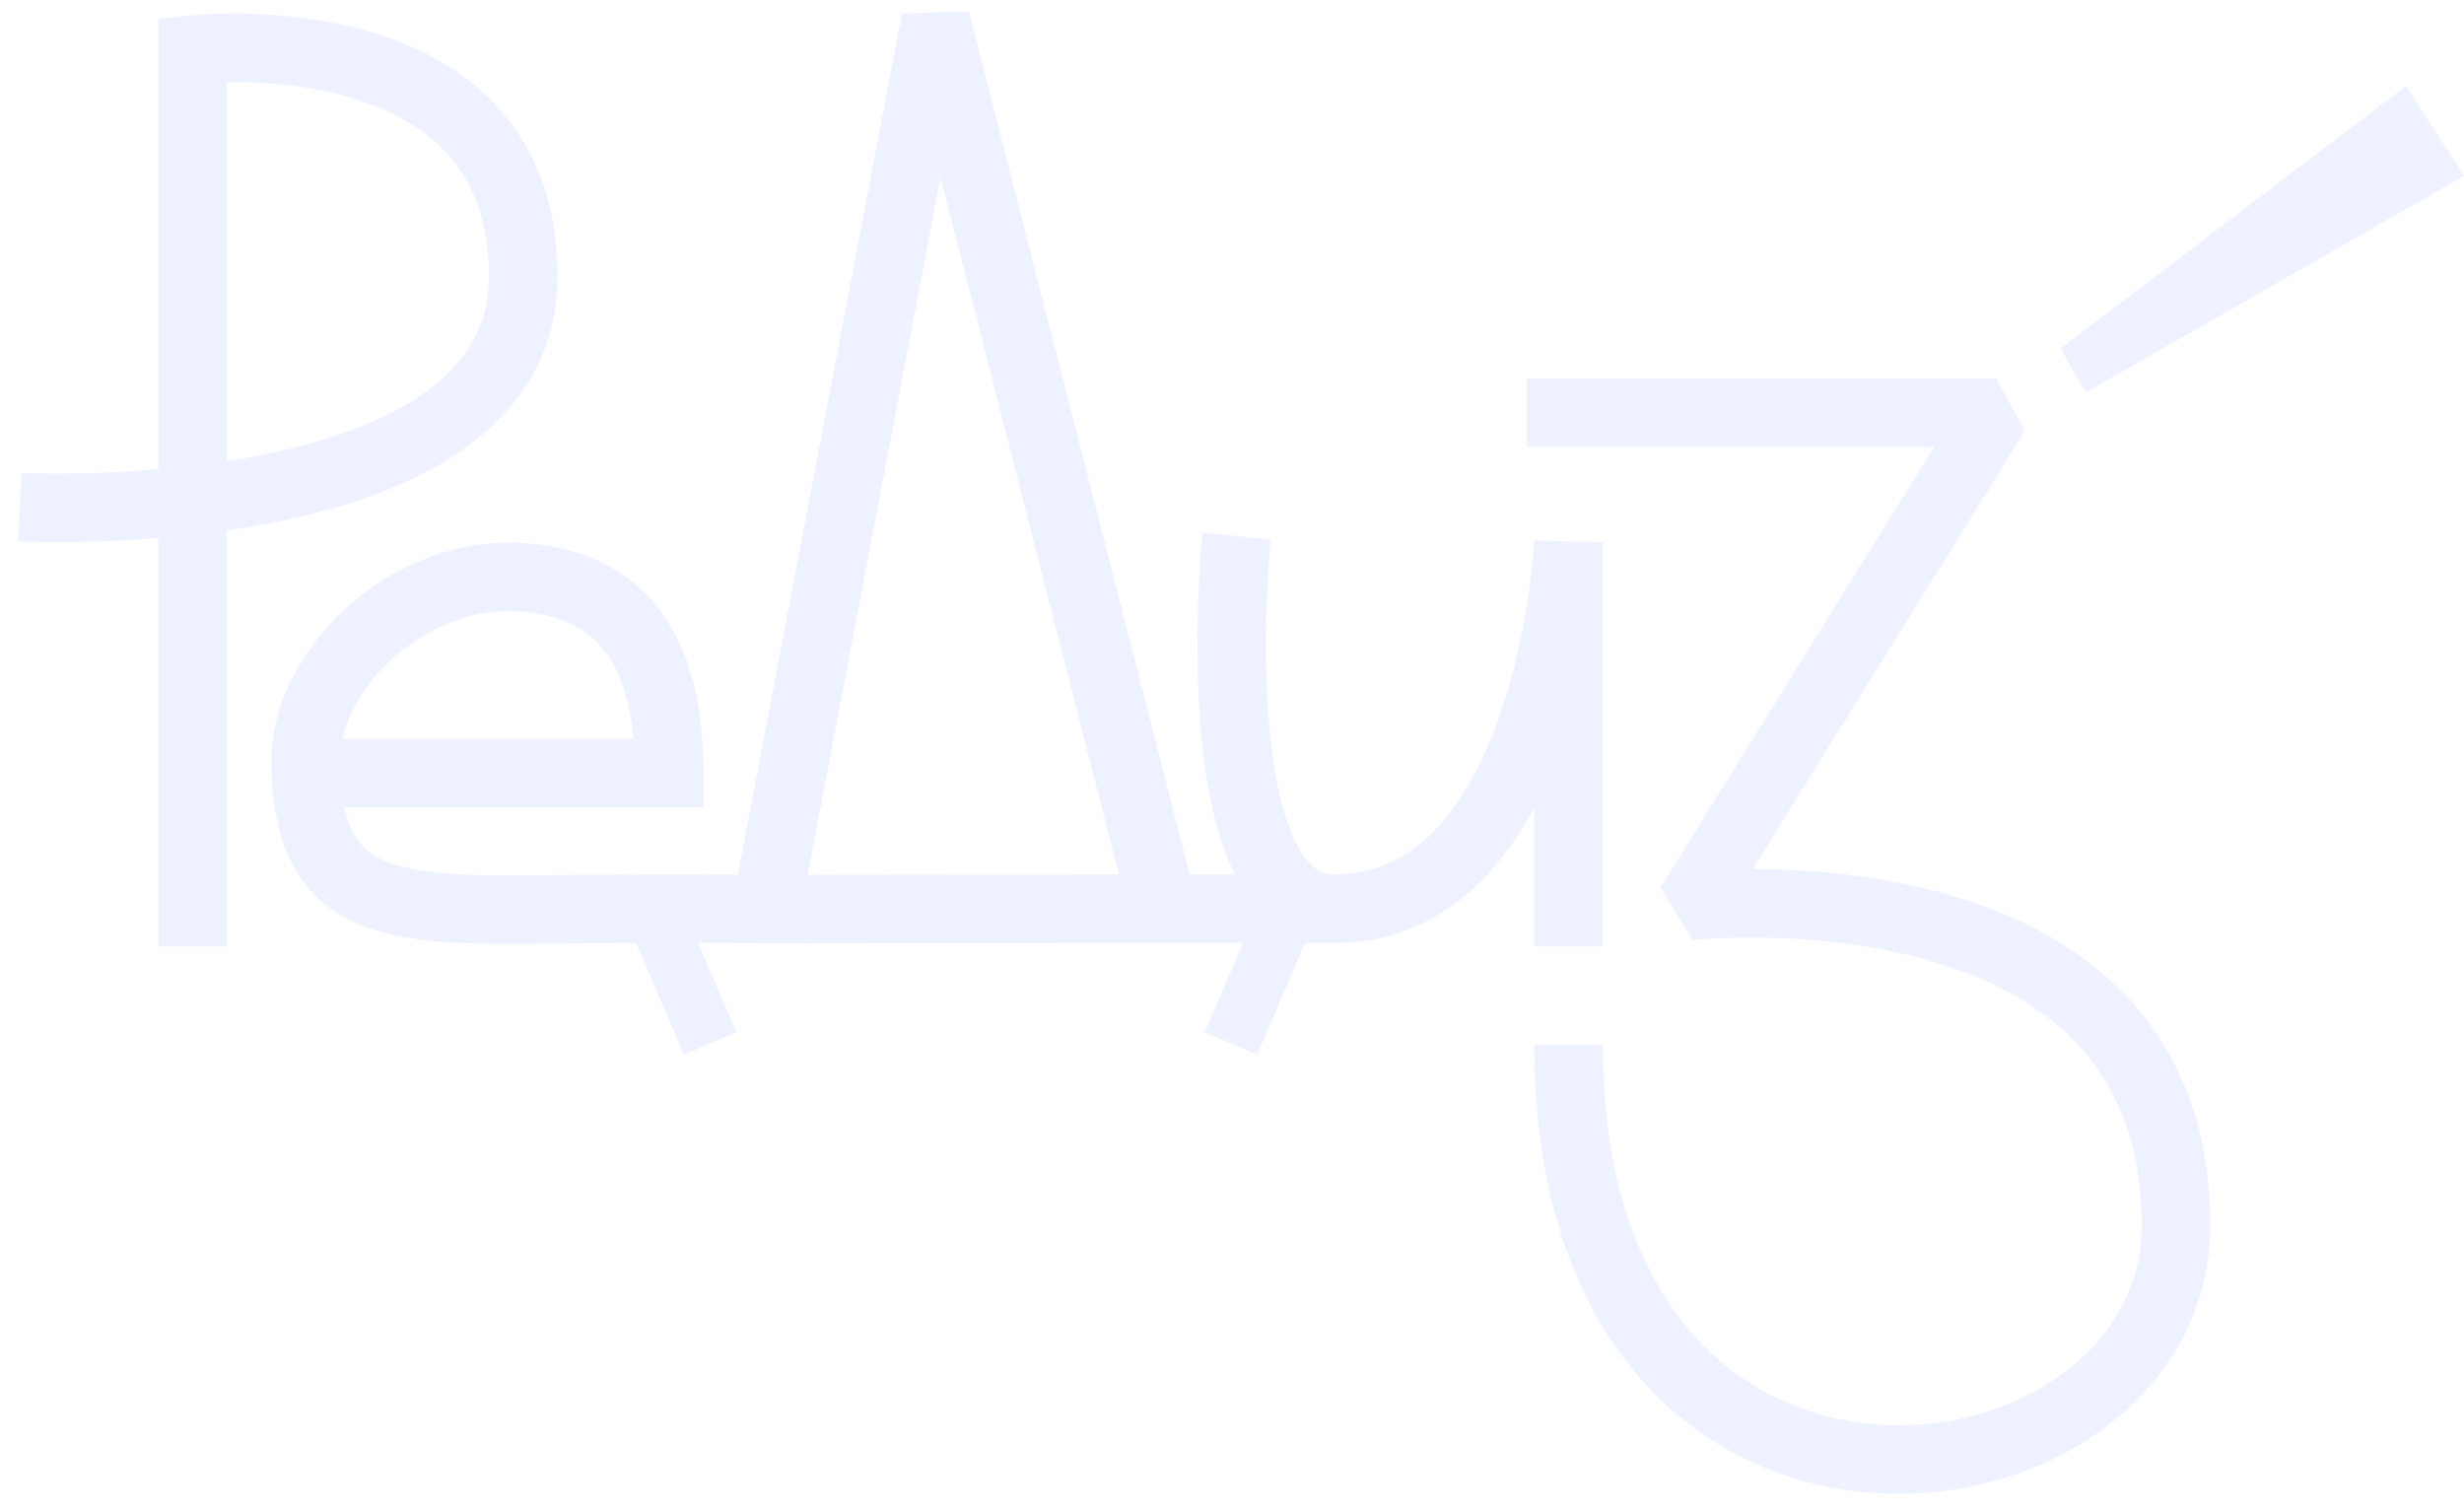
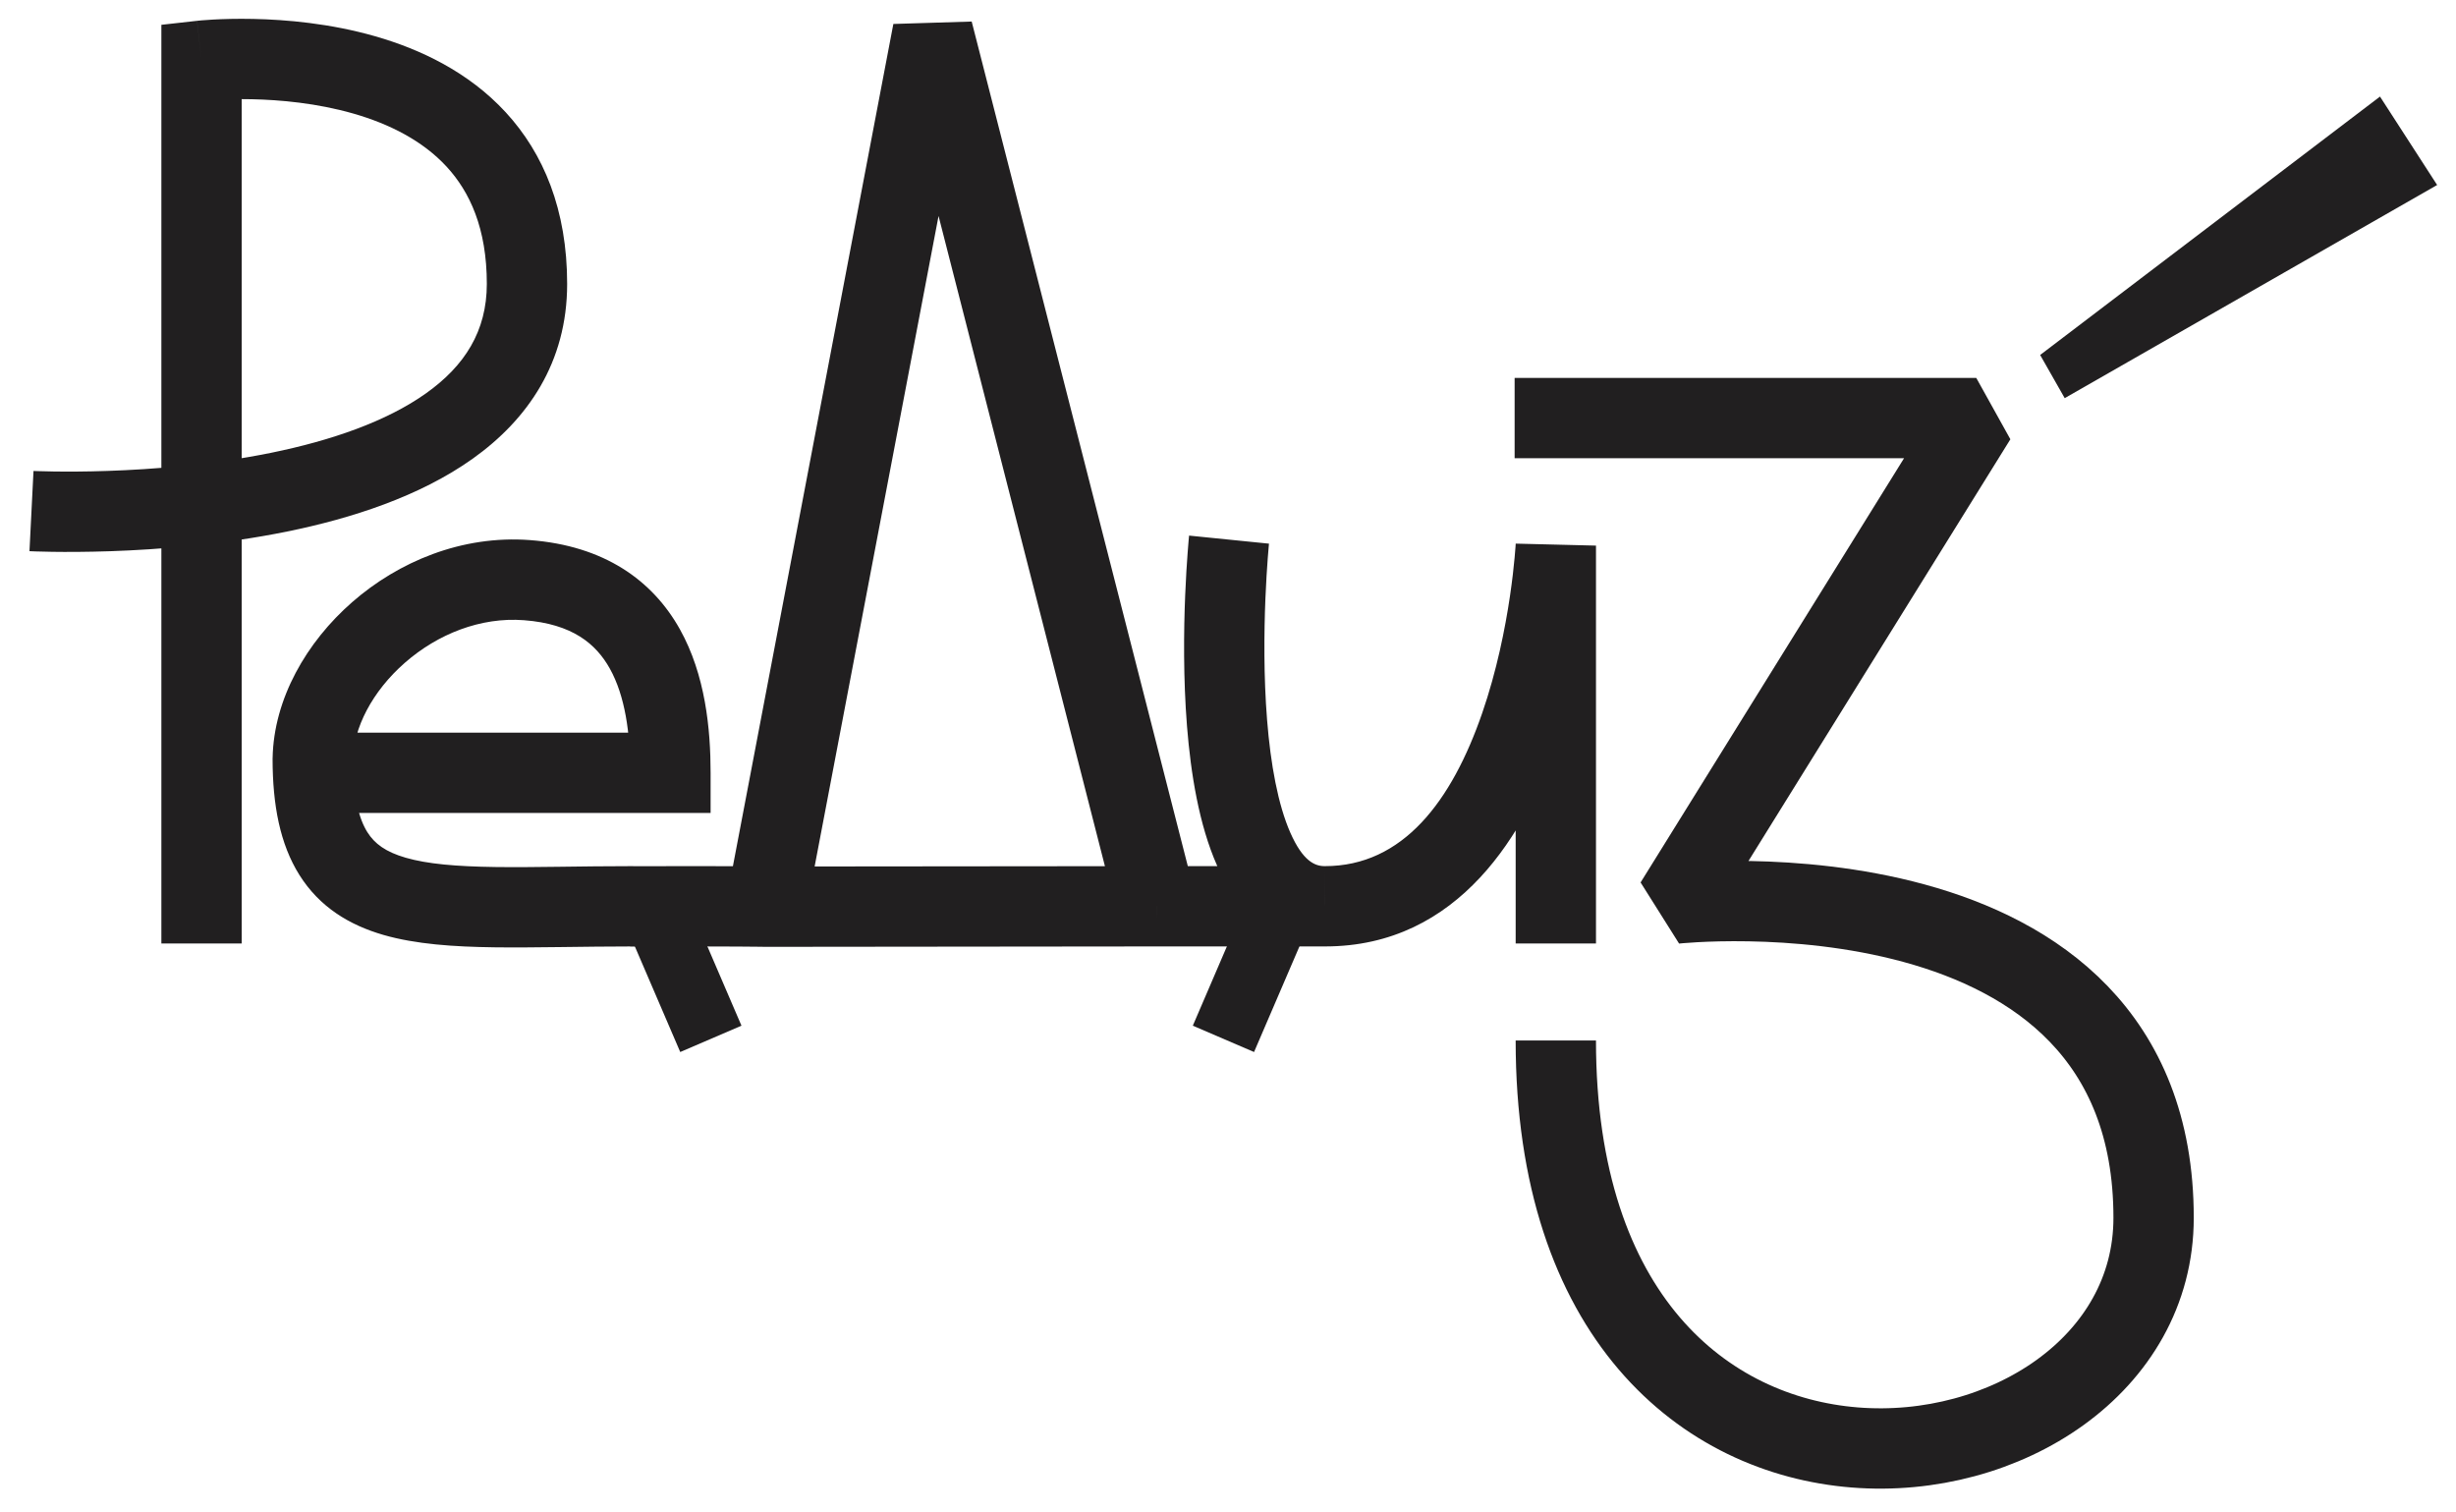
- <svg xmlns="http://www.w3.org/2000/svg" width="124" height="76" viewBox="0 0 124 76" fill="none">
-   <path d="M9.694 2.494L9.502 0.781L7.97 0.953V2.494H9.694ZM33.67 38.9V40.624H35.394V38.9H33.67ZM26.335 29.052L26.465 27.333L26.335 29.052ZM67.122 45.726L67.125 44.002H67.122V45.726ZM38.561 45.747L38.518 47.471L38.54 47.471L38.562 47.471L38.561 45.747ZM47.085 1L48.755 0.573L45.391 0.677L47.085 1ZM78.94 27.286H80.664L77.218 27.2L78.94 27.286ZM15.381 38.187L13.658 38.155L13.657 38.171V38.187H15.381ZM11.418 47.628V2.494H7.97V47.628H11.418ZM9.694 2.494C9.886 4.207 9.886 4.207 9.885 4.208C9.885 4.208 9.885 4.208 9.884 4.208C9.884 4.208 9.884 4.208 9.884 4.208C9.884 4.208 9.885 4.208 9.888 4.207C9.892 4.207 9.9 4.206 9.912 4.205C9.936 4.202 9.975 4.199 10.028 4.194C10.134 4.185 10.295 4.173 10.504 4.161C10.923 4.138 11.528 4.118 12.258 4.133C13.729 4.164 15.65 4.336 17.539 4.877C19.434 5.421 21.192 6.306 22.467 7.689C23.709 9.035 24.611 10.98 24.611 13.905H28.059C28.059 10.191 26.881 7.39 25.002 5.352C23.157 3.351 20.755 2.213 18.489 1.563C16.219 0.912 13.979 0.721 12.33 0.686C11.5 0.669 10.806 0.692 10.314 0.719C10.068 0.732 9.872 0.747 9.734 0.759C9.665 0.765 9.61 0.77 9.571 0.774C9.552 0.776 9.536 0.777 9.524 0.779C9.519 0.779 9.514 0.78 9.51 0.78C9.508 0.78 9.506 0.781 9.505 0.781C9.504 0.781 9.504 0.781 9.503 0.781C9.502 0.781 9.502 0.781 9.694 2.494ZM24.611 13.905C24.611 16.456 23.402 18.315 21.375 19.761C19.285 21.251 16.39 22.238 13.323 22.863C10.283 23.482 7.219 23.718 4.9 23.797C3.744 23.836 2.783 23.836 2.114 23.826C1.779 23.821 1.518 23.814 1.343 23.808C1.255 23.805 1.189 23.802 1.146 23.801C1.125 23.8 1.109 23.799 1.099 23.799C1.094 23.798 1.091 23.798 1.089 23.798C1.088 23.798 1.087 23.798 1.087 23.798C1.087 23.798 1.087 23.798 1.087 23.798C1.087 23.798 1.088 23.798 1 25.52C0.912 27.241 0.913 27.241 0.913 27.241C0.914 27.241 0.915 27.241 0.915 27.241C0.917 27.242 0.918 27.242 0.92 27.242C0.925 27.242 0.93 27.242 0.938 27.243C0.952 27.243 0.973 27.244 0.999 27.245C1.052 27.248 1.128 27.251 1.226 27.254C1.422 27.261 1.705 27.268 2.064 27.274C2.78 27.284 3.798 27.284 5.017 27.243C7.448 27.16 10.718 26.912 14.012 26.241C17.278 25.575 20.717 24.465 23.377 22.568C26.1 20.626 28.059 17.807 28.059 13.905H24.611ZM16.928 40.624H33.67V37.176H16.928V40.624ZM35.394 38.9C35.394 36.689 35.13 33.984 33.863 31.72C32.52 29.323 30.158 27.612 26.465 27.333L26.205 30.771C28.794 30.967 30.1 32.057 30.855 33.405C31.684 34.885 31.946 36.867 31.946 38.9H35.394ZM31.605 47.456C34.352 47.446 36.087 47.449 37.132 47.456C37.655 47.459 38.005 47.463 38.223 47.465C38.332 47.467 38.408 47.468 38.455 47.469C38.479 47.47 38.496 47.47 38.506 47.47C38.511 47.47 38.515 47.47 38.517 47.47C38.518 47.471 38.519 47.471 38.519 47.471C38.519 47.471 38.519 47.471 38.519 47.471C38.519 47.471 38.519 47.471 38.519 47.471C38.519 47.471 38.519 47.471 38.519 47.471C38.519 47.471 38.518 47.471 38.561 45.747C38.603 44.024 38.603 44.024 38.603 44.024C38.603 44.024 38.603 44.024 38.602 44.024C38.602 44.024 38.602 44.024 38.602 44.024C38.602 44.024 38.601 44.024 38.6 44.024C38.599 44.024 38.598 44.024 38.596 44.023C38.592 44.023 38.587 44.023 38.58 44.023C38.566 44.023 38.546 44.023 38.519 44.022C38.465 44.021 38.384 44.02 38.27 44.018C38.042 44.015 37.683 44.011 37.153 44.008C36.093 44.002 34.347 43.998 31.592 44.008L31.605 47.456ZM40.254 46.07L48.778 1.323L45.391 0.677L36.867 45.425L40.254 46.07ZM38.562 47.471L58.531 47.45L58.528 44.002L38.559 44.023L38.562 47.471ZM58.53 47.45H67.122V44.002H58.53V47.45ZM45.415 1.427L56.86 46.154L60.2 45.299L48.755 0.573L45.415 1.427ZM62.231 26.98C60.516 26.806 60.516 26.806 60.516 26.807C60.516 26.807 60.516 26.808 60.516 26.808C60.516 26.809 60.516 26.811 60.516 26.812C60.515 26.815 60.515 26.819 60.514 26.825C60.513 26.835 60.512 26.85 60.51 26.87C60.506 26.909 60.501 26.965 60.495 27.037C60.482 27.182 60.464 27.391 60.444 27.656C60.404 28.186 60.355 28.938 60.318 29.84C60.244 31.638 60.217 34.057 60.411 36.495C60.603 38.899 61.02 41.475 61.916 43.5C62.809 45.52 64.42 47.456 67.125 47.45L67.118 44.002C66.427 44.004 65.729 43.6 65.069 42.106C64.411 40.617 64.03 38.506 63.848 36.221C63.669 33.971 63.692 31.701 63.763 29.982C63.798 29.125 63.844 28.412 63.882 27.916C63.901 27.668 63.917 27.474 63.929 27.344C63.935 27.279 63.939 27.23 63.942 27.198C63.944 27.182 63.945 27.17 63.946 27.163C63.946 27.159 63.946 27.156 63.946 27.155C63.947 27.154 63.947 27.154 63.947 27.154C63.947 27.154 63.947 27.154 63.947 27.154C63.947 27.154 63.947 27.154 62.231 26.98ZM67.118 47.45C73.787 47.463 77.125 41.782 78.749 37.076C79.591 34.636 80.066 32.217 80.332 30.422C80.465 29.521 80.547 28.768 80.596 28.237C80.621 27.971 80.637 27.759 80.647 27.612C80.652 27.539 80.656 27.481 80.658 27.441C80.659 27.42 80.66 27.404 80.661 27.393C80.661 27.387 80.661 27.382 80.662 27.379C80.662 27.377 80.662 27.375 80.662 27.374C80.662 27.373 80.662 27.373 80.662 27.372C80.662 27.372 80.662 27.371 78.94 27.286C77.218 27.2 77.218 27.2 77.218 27.199C77.218 27.199 77.218 27.199 77.218 27.199C77.218 27.199 77.218 27.199 77.218 27.2C77.218 27.2 77.218 27.202 77.218 27.206C77.218 27.212 77.217 27.222 77.216 27.237C77.215 27.266 77.212 27.312 77.207 27.374C77.199 27.497 77.185 27.683 77.163 27.921C77.119 28.399 77.044 29.088 76.921 29.917C76.674 31.584 76.239 33.779 75.489 35.951C73.929 40.472 71.358 44.011 67.125 44.002L67.118 47.45ZM77.216 27.286V47.628H80.664V27.286H77.216ZM26.465 27.333C23.072 27.076 19.913 28.414 17.614 30.424C15.335 32.415 13.712 35.236 13.658 38.155L17.105 38.219C17.137 36.511 18.135 34.547 19.883 33.02C21.61 31.511 23.885 30.595 26.205 30.771L26.465 27.333ZM13.657 38.187C13.657 40.516 14.033 42.447 14.978 43.95C15.96 45.512 17.412 46.389 19.084 46.873C20.701 47.34 22.612 47.467 24.672 47.495C26.699 47.522 29.192 47.45 31.768 47.45V44.002C28.996 44.002 26.767 44.075 24.718 44.047C22.703 44.02 21.186 43.892 20.042 43.561C18.955 43.247 18.316 42.783 17.897 42.115C17.441 41.39 17.105 40.205 17.105 38.187H13.657Z" fill="#EEF1FF" />
-   <path d="M76.834 20.765H100.437L85.019 45.591C85.019 45.591 109.504 42.908 109.504 61.654C109.504 76.733 78.939 80.91 78.94 52.587" stroke="#EEF1FF" stroke-width="3.448" stroke-linejoin="bevel" />
-   <path d="M124 8.849L121.078 4.328L103.702 17.539L104.958 19.746L124 8.849Z" fill="#EEF1FF" />
-   <path d="M61.945 52.503L64.578 46.38" stroke="#EEF1FF" stroke-width="2.861" />
-   <path d="M35.736 52.503L33.104 46.38" stroke="#EEF1FF" stroke-width="2.861" />
+ <svg xmlns="http://www.w3.org/2000/svg" width="78" height="48" viewBox="0 0 78 48" fill="none">
+   <path d="M6.4 1.928L6.258 0.661L5.125 0.788V1.928H6.4ZM21.293 24.541V25.817H22.568V24.541H21.293ZM16.736 18.424L16.832 17.152L16.736 18.424ZM42.07 28.781L42.073 27.506H42.07V28.781ZM24.33 28.794L24.299 30.069L24.315 30.069L24.331 30.069L24.33 28.794ZM29.625 1L30.86 0.684L28.372 0.761L29.625 1ZM49.411 17.327H50.687L48.137 17.264L49.411 17.327ZM9.933 24.098L8.658 24.074L8.657 24.086V24.098H9.933ZM7.676 29.962V1.928H5.125V29.962H7.676ZM6.4 1.928C6.542 3.196 6.542 3.196 6.542 3.196C6.541 3.196 6.541 3.196 6.541 3.196C6.541 3.196 6.54 3.196 6.54 3.196C6.54 3.196 6.541 3.196 6.542 3.196C6.544 3.195 6.549 3.195 6.556 3.194C6.57 3.193 6.593 3.191 6.625 3.188C6.689 3.182 6.787 3.175 6.915 3.168C7.17 3.154 7.541 3.142 7.989 3.151C8.892 3.17 10.066 3.275 11.217 3.605C12.372 3.936 13.425 4.471 14.184 5.293C14.917 6.089 15.461 7.246 15.461 9.016H18.012C18.012 6.662 17.264 4.871 16.059 3.564C14.879 2.285 13.349 1.563 11.92 1.153C10.487 0.742 9.077 0.622 8.042 0.601C7.52 0.59 7.084 0.604 6.774 0.621C6.619 0.63 6.495 0.639 6.407 0.646C6.364 0.65 6.329 0.653 6.304 0.656C6.291 0.657 6.281 0.658 6.273 0.659C6.269 0.659 6.266 0.66 6.264 0.66C6.262 0.66 6.261 0.66 6.26 0.66C6.26 0.66 6.259 0.661 6.259 0.661C6.258 0.661 6.258 0.661 6.4 1.928ZM15.461 9.016C15.461 10.52 14.755 11.618 13.537 12.486C12.272 13.388 10.507 13.993 8.614 14.379C6.74 14.761 4.85 14.907 3.416 14.955C2.702 14.98 2.108 14.979 1.695 14.973C1.488 14.97 1.328 14.966 1.22 14.962C1.166 14.961 1.126 14.959 1.1 14.958C1.086 14.957 1.077 14.957 1.071 14.957C1.068 14.956 1.066 14.956 1.065 14.956C1.065 14.956 1.064 14.956 1.064 14.956C1.064 14.956 1.064 14.956 1.064 14.956C1.065 14.956 1.065 14.956 1 16.23C0.935 17.504 0.935 17.504 0.936 17.504C0.936 17.504 0.937 17.504 0.937 17.504C0.938 17.504 0.939 17.504 0.941 17.504C0.943 17.504 0.947 17.504 0.952 17.505C0.961 17.505 0.974 17.506 0.991 17.506C1.024 17.508 1.072 17.51 1.133 17.512C1.256 17.516 1.434 17.521 1.658 17.524C2.105 17.531 2.741 17.53 3.502 17.505C5.019 17.453 7.062 17.298 9.123 16.879C11.164 16.463 13.332 15.765 15.018 14.563C16.751 13.327 18.012 11.52 18.012 9.016H15.461ZM10.893 25.817H21.293V23.266H10.893V25.817ZM22.568 24.541C22.568 23.157 22.404 21.434 21.591 19.981C20.722 18.43 19.192 17.331 16.832 17.152L16.64 19.696C18.183 19.812 18.931 20.453 19.365 21.228C19.854 22.101 20.017 23.288 20.017 24.541H22.568ZM20.011 30.06C21.716 30.053 22.793 30.056 23.442 30.06C23.766 30.062 23.983 30.064 24.118 30.066C24.185 30.067 24.232 30.068 24.261 30.068C24.276 30.068 24.286 30.069 24.292 30.069C24.295 30.069 24.297 30.069 24.298 30.069C24.299 30.069 24.299 30.069 24.299 30.069C24.299 30.069 24.299 30.069 24.299 30.069C24.299 30.069 24.299 30.069 24.299 30.069C24.299 30.069 24.299 30.069 24.299 30.069C24.299 30.069 24.299 30.069 24.33 28.794C24.361 27.519 24.361 27.519 24.361 27.519C24.361 27.519 24.361 27.519 24.361 27.519C24.361 27.519 24.361 27.519 24.361 27.519C24.36 27.519 24.36 27.519 24.36 27.519C24.359 27.519 24.358 27.519 24.357 27.519C24.354 27.519 24.351 27.519 24.346 27.519C24.338 27.518 24.325 27.518 24.308 27.518C24.274 27.517 24.224 27.516 24.152 27.515C24.01 27.513 23.787 27.511 23.457 27.509C22.798 27.505 21.713 27.503 20.001 27.509L20.011 30.06ZM25.583 29.033L30.878 1.239L28.372 0.761L23.077 28.555L25.583 29.033ZM24.331 30.069L36.735 30.056L36.732 27.506L24.329 27.518L24.331 30.069ZM36.734 30.056H42.07V27.506H36.734V30.056ZM28.389 1.316L35.498 29.097L37.969 28.465L30.86 0.684L28.389 1.316ZM39.033 17.137C37.764 17.008 37.764 17.009 37.764 17.009C37.764 17.009 37.764 17.009 37.764 17.01C37.764 17.011 37.764 17.011 37.764 17.012C37.763 17.014 37.763 17.017 37.763 17.02C37.762 17.027 37.761 17.037 37.76 17.049C37.758 17.074 37.754 17.109 37.75 17.154C37.742 17.245 37.731 17.376 37.719 17.542C37.694 17.872 37.663 18.342 37.64 18.905C37.594 20.026 37.577 21.538 37.698 23.064C37.818 24.564 38.079 26.191 38.65 27.481C39.218 28.767 40.273 30.06 42.073 30.056L42.068 27.506C41.758 27.506 41.379 27.346 40.982 26.45C40.588 25.557 40.353 24.273 40.241 22.861C40.13 21.474 40.145 20.073 40.188 19.01C40.21 18.481 40.239 18.04 40.262 17.734C40.274 17.581 40.284 17.461 40.291 17.381C40.294 17.341 40.297 17.311 40.299 17.292C40.3 17.282 40.301 17.275 40.301 17.27C40.301 17.268 40.302 17.267 40.302 17.266C40.302 17.266 40.302 17.265 40.302 17.265C40.302 17.265 40.302 17.265 40.302 17.265C40.302 17.265 40.302 17.266 39.033 17.137ZM42.068 30.056C46.355 30.065 48.473 26.409 49.486 23.475C50.014 21.943 50.312 20.428 50.478 19.305C50.562 18.741 50.613 18.27 50.644 17.936C50.659 17.769 50.669 17.637 50.675 17.544C50.679 17.497 50.681 17.461 50.682 17.435C50.683 17.422 50.684 17.412 50.684 17.404C50.684 17.401 50.685 17.398 50.685 17.395C50.685 17.394 50.685 17.393 50.685 17.392C50.685 17.392 50.685 17.391 50.685 17.391C50.685 17.391 50.685 17.39 49.411 17.327C48.137 17.264 48.137 17.263 48.137 17.263C48.137 17.263 48.137 17.263 48.137 17.263C48.137 17.263 48.137 17.263 48.137 17.263C48.137 17.263 48.137 17.264 48.137 17.266C48.137 17.27 48.137 17.276 48.136 17.284C48.135 17.302 48.133 17.33 48.131 17.367C48.126 17.443 48.117 17.556 48.103 17.703C48.077 17.997 48.03 18.421 47.955 18.932C47.803 19.959 47.535 21.309 47.074 22.643C46.109 25.439 44.557 27.51 42.073 27.506L42.068 30.056ZM48.136 17.327V29.962H50.687V17.327H48.136ZM16.832 17.152C14.661 16.988 12.647 17.844 11.185 19.122C9.737 20.387 8.693 22.189 8.658 24.074L11.208 24.122C11.226 23.132 11.809 21.964 12.863 21.043C13.902 20.135 15.263 19.591 16.64 19.696L16.832 17.152ZM8.657 24.098C8.657 25.563 8.893 26.807 9.509 27.787C10.152 28.81 11.102 29.379 12.176 29.69C13.208 29.988 14.418 30.067 15.7 30.084C16.959 30.101 18.523 30.056 20.111 30.056V27.506C18.377 27.506 17.008 27.551 15.735 27.534C14.486 27.517 13.567 27.437 12.885 27.239C12.244 27.054 11.896 26.791 11.668 26.429C11.414 26.025 11.208 25.333 11.208 24.098H8.657Z" fill="#211F20" />
+   <path d="M48.103 13.277H62.764L53.187 28.697C53.187 28.697 68.396 27.03 68.396 38.674C68.396 48.04 49.411 50.634 49.411 33.042" stroke="#211F20" stroke-width="2.551" stroke-linejoin="bevel" />
+   <path d="M77.401 5.875L75.586 3.067L64.793 11.273L65.573 12.644L77.401 5.875Z" fill="#211F20" />
+   <path d="M38.855 32.991L40.49 29.187" stroke="#211F20" stroke-width="2.117" />
+   <path d="M22.576 32.991L20.941 29.187" stroke="#211F20" stroke-width="2.117" />
</svg>
